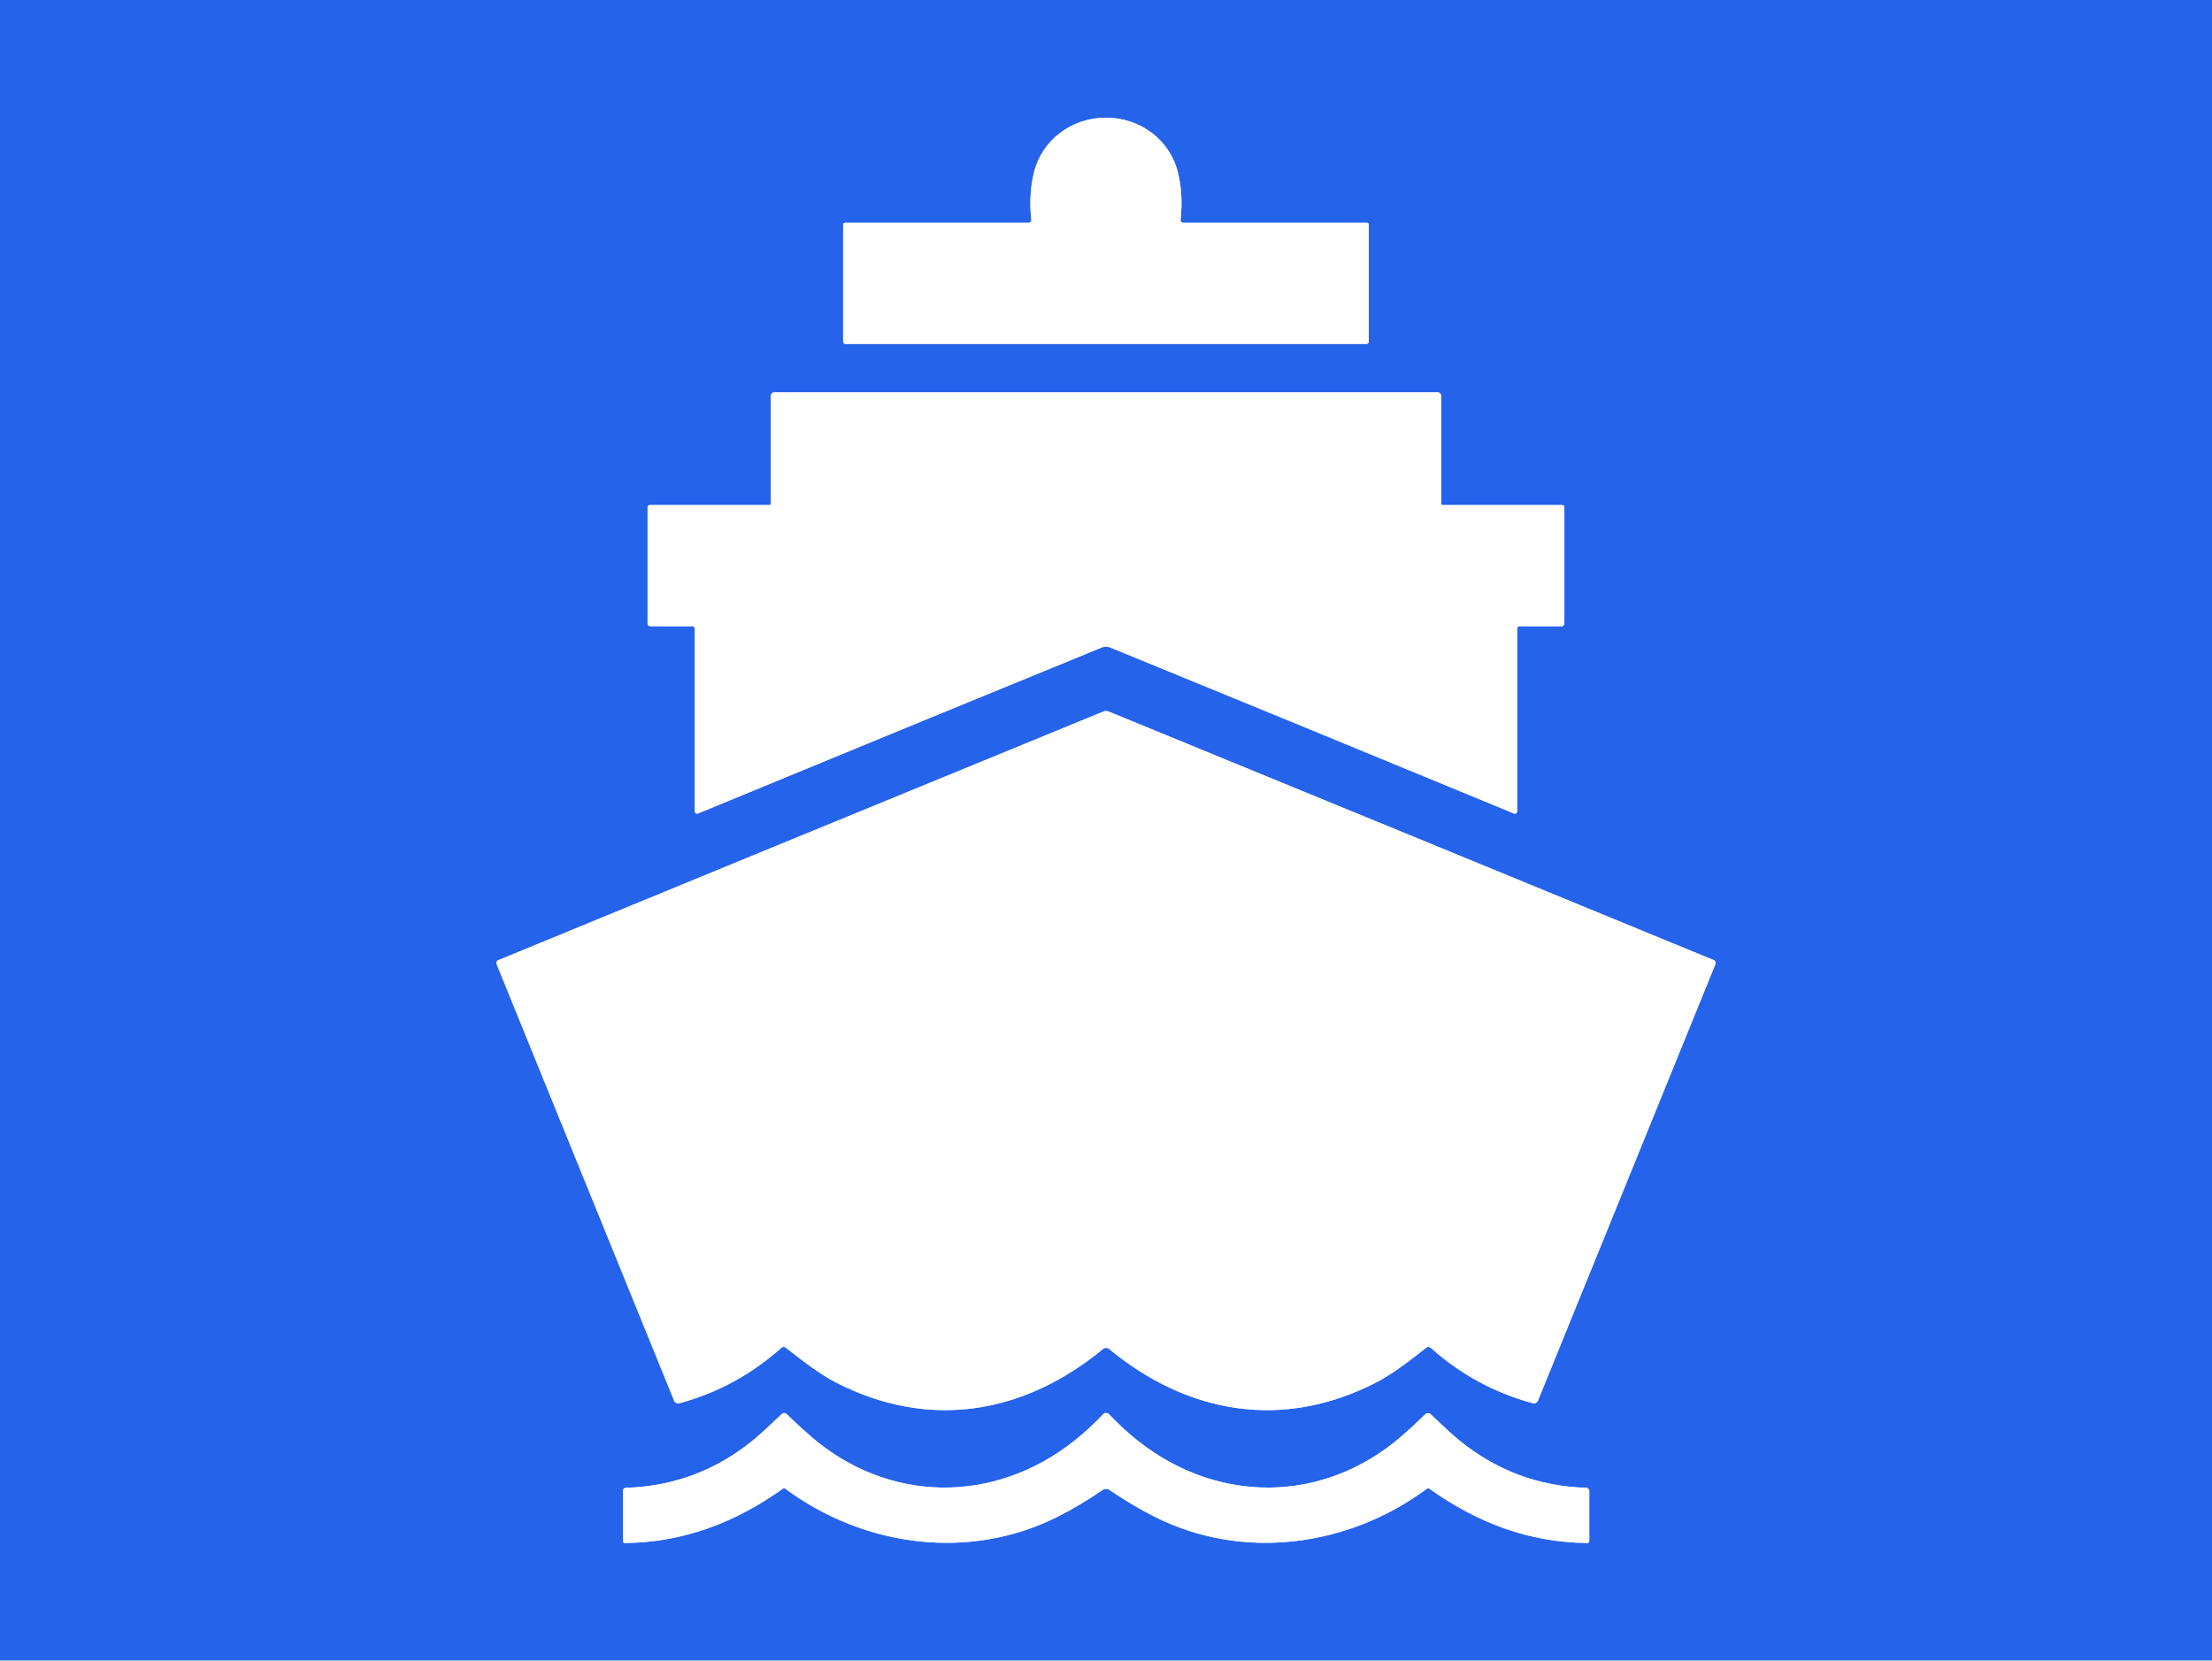
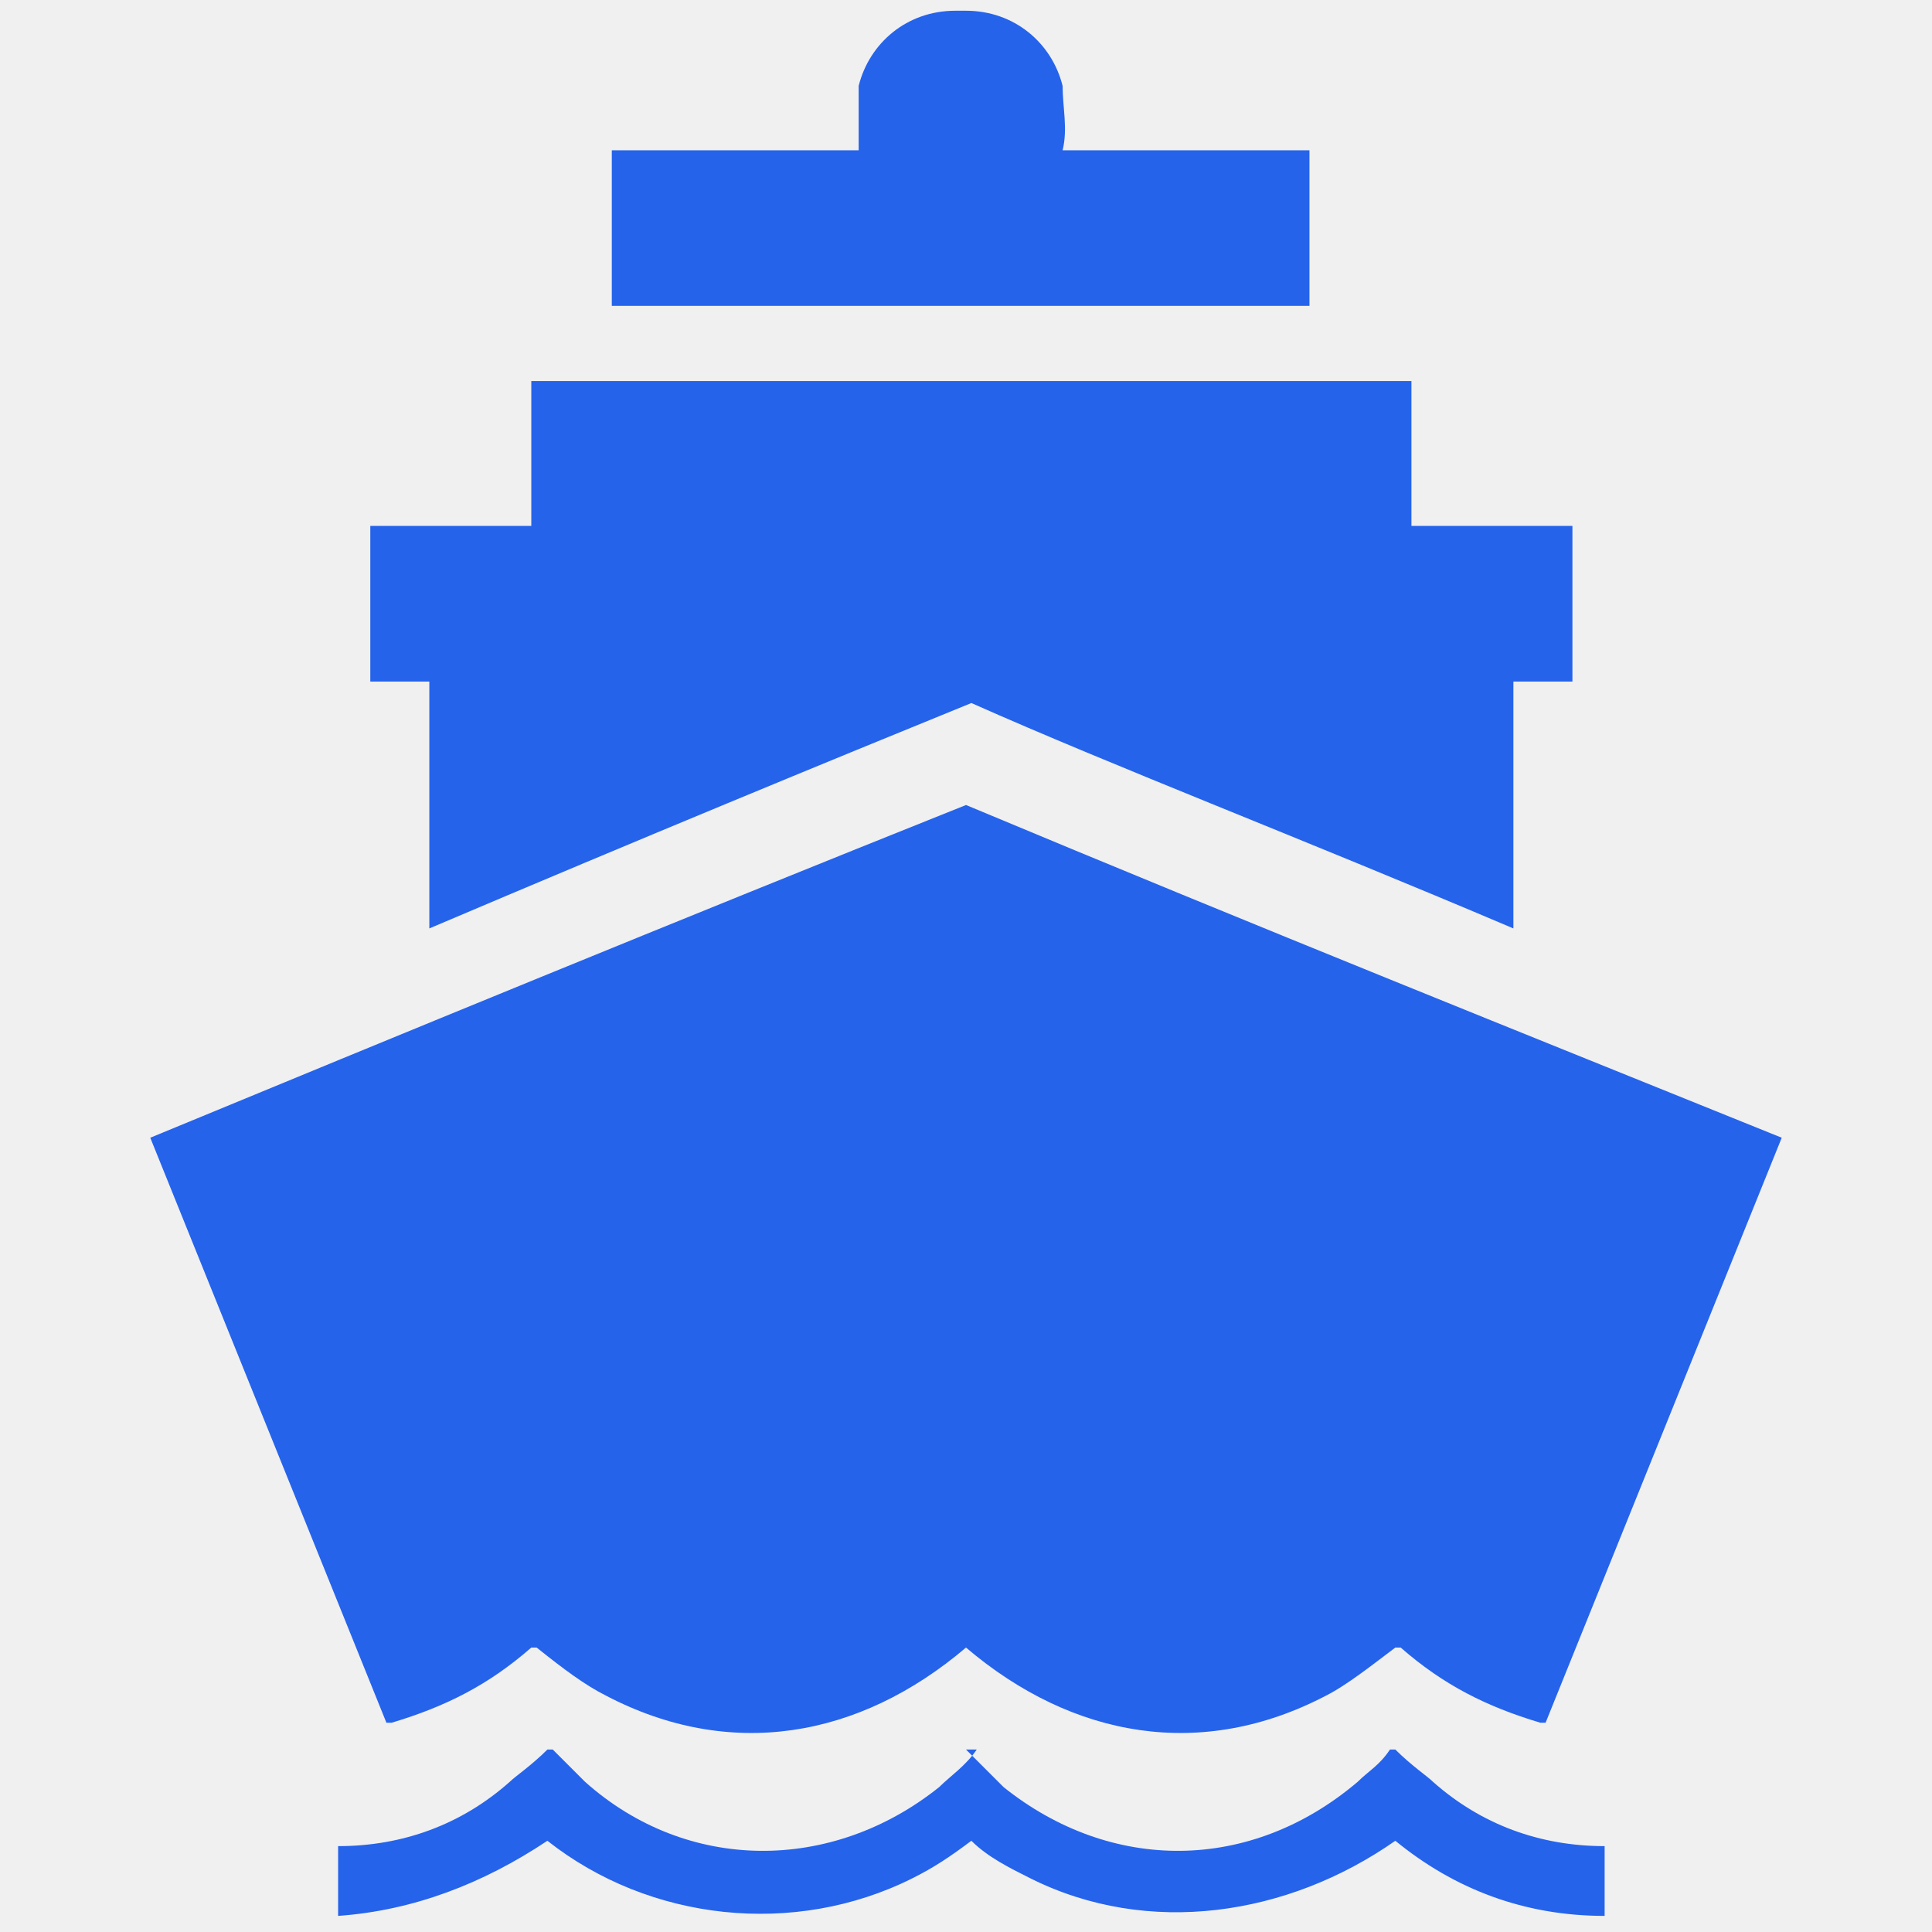
- <svg xmlns="http://www.w3.org/2000/svg" version="1.1" viewBox="0.00 0.00 453.00 340.00">
-   <path fill="#2563eb" d="   M 453.00 0.00   L 453.00 340.00   L 0.00 340.00   L 0.00 0.00   L 453.00 0.00   Z   M 226.49 70.42   C 261.36 70.42 279.15 70.41 279.85 70.41   C 280.10 70.41 280.31 70.21 280.31 69.96   L 280.31 46.00   C 280.31 45.78 280.14 45.61 279.92 45.61   L 242.30 45.61   C 241.98 45.61 241.74 45.34 241.77 45.02   C 242.14 41.53 241.96 38.30 241.23 35.32   C 239.58 28.65 233.52 24.10 226.49 24.10   C 219.46 24.10 213.40 28.65 211.75 35.32   C 211.01 38.30 210.83 41.53 211.21 45.02   C 211.24 45.34 210.99 45.61 210.68 45.61   L 173.06 45.61   C 172.84 45.61 172.67 45.79 172.67 46.00   L 172.67 69.96   C 172.67 70.21 172.87 70.41 173.13 70.41   C 173.83 70.42 191.61 70.42 226.49 70.42   Z   M 226.50 132.43   C 226.83 132.43 227.07 132.46 227.24 132.53   C 249.49 141.62 277.10 152.97 310.07 166.58   C 310.38 166.70 310.71 166.47 310.71 166.14   L 310.71 128.70   C 310.71 128.45 310.92 128.24 311.17 128.24   L 319.80 128.24   C 320.11 128.24 320.37 127.98 320.37 127.67   L 320.37 103.86   C 320.37 103.62 320.17 103.42 319.93 103.42   L 295.43 103.42   C 295.27 103.42 295.14 103.29 295.14 103.13   L 295.14 81.08   C 295.14 80.67 294.81 80.34 294.40 80.34   C 291.26 80.34 268.63 80.34 226.50 80.34   C 184.36 80.34 161.73 80.34 158.59 80.34   C 158.19 80.34 157.85 80.67 157.85 81.08   L 157.85 103.13   C 157.85 103.29 157.72 103.42 157.56 103.42   L 133.06 103.42   C 132.82 103.42 132.62 103.62 132.62 103.86   L 132.62 127.67   C 132.62 127.98 132.88 128.24 133.19 128.24   L 141.82 128.24   C 142.08 128.24 142.28 128.45 142.28 128.70   L 142.28 166.14   C 142.28 166.47 142.62 166.70 142.92 166.58   C 175.89 152.97 203.50 141.62 225.75 132.53   C 225.92 132.46 226.17 132.43 226.50 132.43   Z   M 226.51 276.00   C 226.74 276.00 226.89 276.02 226.95 276.07   C 243.23 289.59 262.73 292.88 281.80 283.09   C 285.07 281.41 288.54 278.75 292.14 275.92   C 292.39 275.73 292.74 275.74 292.97 275.95   C 299.12 281.44 306.11 285.23 313.92 287.33   C 314.34 287.44 314.78 287.22 314.95 286.82   L 351.31 197.39   C 351.44 197.09 351.29 196.74 350.99 196.61   C 313.20 181.06 271.82 164.06 226.85 145.62   C 226.83 145.61 226.71 145.61 226.50 145.61   C 226.30 145.61 226.18 145.61 226.16 145.62   C 181.19 164.06 139.82 181.06 102.02 196.62   C 101.72 196.75 101.58 197.10 101.70 197.40   L 138.07 286.83   C 138.24 287.23 138.68 287.45 139.10 287.34   C 146.91 285.24 153.90 281.44 160.05 275.95   C 160.28 275.75 160.63 275.73 160.88 275.92   C 164.48 278.75 167.95 281.41 171.22 283.09   C 190.29 292.88 209.79 289.59 226.07 276.07   C 226.13 276.02 226.27 276.00 226.51 276.00   Z   M 226.52 304.86   C 226.77 304.86 226.99 304.92 227.17 305.05   C 230.22 307.14 233.28 308.97 236.37 310.53   C 254.54 319.72 276.19 316.70 292.19 304.85   C 292.36 304.73 292.58 304.73 292.75 304.85   C 302.44 311.75 313.06 315.84 325.06 315.95   C 325.28 315.96 325.47 315.77 325.47 315.54   L 325.47 305.29   C 325.47 304.94 325.19 304.66 324.85 304.65   C 315.07 304.36 306.36 301.08 298.72 294.83   C 297.61 293.92 295.68 292.16 292.92 289.53   C 292.65 289.28 292.23 289.28 291.97 289.53   C 290.04 291.39 288.36 292.94 286.93 294.17   C 271.05 307.84 249.46 308.03 233.04 295.03   C 231.08 293.48 229.06 291.62 226.99 289.47   C 226.90 289.38 226.66 289.32 226.52 289.32   C 226.38 289.32 226.14 289.38 226.05 289.47   C 223.98 291.62 221.96 293.48 220.00 295.03   C 203.58 308.03 181.99 307.84 166.11 294.17   C 164.67 292.93 162.99 291.39 161.07 289.53   C 160.80 289.27 160.39 289.27 160.12 289.53   C 157.36 292.15 155.42 293.92 154.32 294.83   C 146.68 301.08 137.97 304.35 128.19 304.65   C 127.84 304.65 127.57 304.94 127.57 305.29   L 127.57 315.54   C 127.57 315.77 127.75 315.95 127.98 315.95   C 139.98 315.84 150.60 311.75 160.29 304.85   C 160.46 304.73 160.68 304.73 160.85 304.85   C 176.85 316.70 198.50 319.72 216.67 310.53   C 219.75 308.97 222.82 307.14 225.86 305.05   C 226.05 304.92 226.27 304.86 226.52 304.86   Z" />
-   <g fill="#ffffff">
-     <path d="   M 226.49 24.10   C 233.52 24.10 239.58 28.65 241.23 35.32   C 241.96 38.30 242.14 41.53 241.77 45.02   C 241.74 45.34 241.98 45.61 242.30 45.61   L 279.92 45.61   C 280.14 45.61 280.31 45.78 280.31 46.00   L 280.31 69.96   C 280.31 70.21 280.10 70.41 279.85 70.41   C 279.15 70.41 261.36 70.42 226.49 70.42   C 191.61 70.42 173.83 70.42 173.13 70.41   C 172.87 70.41 172.67 70.21 172.67 69.96   L 172.67 46.00   C 172.67 45.79 172.84 45.61 173.06 45.61   L 210.68 45.61   C 210.99 45.61 211.24 45.34 211.21 45.02   C 210.83 41.53 211.01 38.30 211.75 35.32   C 213.40 28.65 219.46 24.10 226.49 24.10   Z" />
-     <path d="   M 226.50 80.34   C 268.63 80.34 291.26 80.34 294.40 80.34   C 294.81 80.34 295.14 80.67 295.14 81.08   L 295.14 103.13   C 295.14 103.29 295.27 103.42 295.43 103.42   L 319.93 103.42   C 320.17 103.42 320.37 103.62 320.37 103.86   L 320.37 127.67   C 320.37 127.98 320.11 128.24 319.80 128.24   L 311.17 128.24   C 310.92 128.24 310.71 128.45 310.71 128.70   L 310.71 166.14   C 310.71 166.47 310.38 166.70 310.07 166.58   C 277.10 152.97 249.49 141.62 227.24 132.53   C 227.07 132.46 226.83 132.43 226.50 132.43   C 226.17 132.43 225.92 132.46 225.75 132.53   C 203.50 141.62 175.89 152.97 142.92 166.58   C 142.62 166.70 142.28 166.47 142.28 166.14   L 142.28 128.70   C 142.28 128.45 142.08 128.24 141.82 128.24   L 133.19 128.24   C 132.88 128.24 132.62 127.98 132.62 127.67   L 132.62 103.86   C 132.62 103.62 132.82 103.42 133.06 103.42   L 157.56 103.42   C 157.72 103.42 157.85 103.29 157.85 103.13   L 157.85 81.08   C 157.85 80.67 158.19 80.34 158.59 80.34   C 161.73 80.34 184.36 80.34 226.50 80.34   Z" />
-     <path d="   M 226.50 145.61   C 226.71 145.61 226.83 145.61 226.85 145.62   C 271.82 164.06 313.20 181.06 350.99 196.61   C 351.29 196.74 351.44 197.09 351.31 197.39   L 314.95 286.82   C 314.78 287.22 314.34 287.44 313.92 287.33   C 306.11 285.23 299.12 281.44 292.97 275.95   C 292.74 275.74 292.39 275.73 292.14 275.92   C 288.54 278.75 285.07 281.41 281.80 283.09   C 262.73 292.88 243.23 289.59 226.95 276.07   C 226.89 276.02 226.74 276.00 226.51 276.00   C 226.27 276.00 226.13 276.02 226.07 276.07   C 209.79 289.59 190.29 292.88 171.22 283.09   C 167.95 281.41 164.48 278.75 160.88 275.92   C 160.63 275.73 160.28 275.75 160.05 275.95   C 153.90 281.44 146.91 285.24 139.10 287.34   C 138.68 287.45 138.24 287.23 138.07 286.83   L 101.70 197.40   C 101.58 197.10 101.72 196.75 102.02 196.62   C 139.82 181.06 181.19 164.06 226.16 145.62   C 226.18 145.61 226.30 145.61 226.50 145.61   Z" />
-     <path d="   M 226.52 289.32   C 226.66 289.32 226.90 289.38 226.99 289.47   C 229.06 291.62 231.08 293.48 233.04 295.03   C 249.46 308.03 271.05 307.84 286.93 294.17   C 288.36 292.94 290.04 291.39 291.97 289.53   C 292.23 289.28 292.65 289.28 292.92 289.53   C 295.68 292.16 297.61 293.92 298.72 294.83   C 306.36 301.08 315.07 304.36 324.85 304.65   C 325.19 304.66 325.47 304.94 325.47 305.29   L 325.47 315.54   C 325.47 315.77 325.28 315.96 325.06 315.95   C 313.06 315.84 302.44 311.75 292.75 304.85   C 292.58 304.73 292.36 304.73 292.19 304.85   C 276.19 316.70 254.54 319.72 236.37 310.53   C 233.28 308.97 230.22 307.14 227.17 305.05   C 226.99 304.92 226.77 304.86 226.52 304.86   C 226.27 304.86 226.05 304.92 225.86 305.05   C 222.82 307.14 219.75 308.97 216.67 310.53   C 198.50 319.72 176.85 316.70 160.85 304.85   C 160.68 304.73 160.46 304.73 160.29 304.85   C 150.60 311.75 139.98 315.84 127.98 315.95   C 127.75 315.95 127.57 315.77 127.57 315.54   L 127.57 305.29   C 127.57 304.94 127.84 304.65 128.19 304.65   C 137.97 304.35 146.68 301.08 154.32 294.83   C 155.42 293.92 157.36 292.15 160.12 289.53   C 160.39 289.27 160.80 289.27 161.07 289.53   C 162.99 291.39 164.67 292.93 166.11 294.17   C 181.99 307.84 203.58 308.03 220.00 295.03   C 221.96 293.48 223.98 291.62 226.05 289.47   C 226.14 289.38 226.38 289.32 226.52 289.32   Z" />
-   </g>
+ <svg xmlns="http://www.w3.org/2000/svg" id="Layer_1" version="1.1" viewBox="0 0 36 36">
+   <defs>
+     <style>
+       .st0 {
+         fill: #2563eb;
+       }
+     </style>
+   </defs>
+   <path class="st0" d="M18,.2c.9,0,1.6.6,1.8,1.4,0,.4.1.8,0,1.2,0,0,0,0,0,0h4.6s0,0,0,0v2.9s0,0,0,0c0,0-2.3,0-6.5,0s-6.4,0-6.5,0c0,0,0,0,0,0v-2.9s0,0,0,0h4.6s0,0,0,0c0-.4,0-.8,0-1.2.2-.8.9-1.4,1.8-1.4Z" />
+   <path class="st0" d="M18,7.1h8.3c0,0,0,0,0,0v2.7s0,0,0,0h3s0,0,0,0v2.9s0,0,0,0h-1.1s0,0,0,0v4.6s0,0,0,0c-4-1.7-7.4-3-10.1-4.2,0,0,0,0,0,0s0,0,0,0c-2.7,1.1-6.1,2.5-10.1,4.2,0,0,0,0,0,0v-4.6s0,0,0,0h-1.1s0,0,0,0v-2.9s0,0,0,0h3s0,0,0,0v-2.7c0,0,0,0,0,0h8.3Z" />
+   <path class="st0" d="M18,15s0,0,0,0c5.5,2.3,10.5,4.3,15.2,6.2,0,0,0,0,0,0l-4.4,10.9s0,0-.1,0c-1-.3-1.8-.7-2.6-1.4,0,0,0,0-.1,0-.4.3-.9.7-1.3.9-2.3,1.2-4.7.8-6.7-.9,0,0,0,0,0,0s0,0,0,0c-2,1.7-4.4,2.1-6.7.9-.4-.2-.8-.5-1.3-.9,0,0,0,0-.1,0-.8.7-1.6,1.1-2.6,1.4,0,0-.1,0-.1,0l-4.4-10.9s0,0,0,0c4.6-1.9,9.7-4,15.2-6.2,0,0,0,0,0,0Z" />
+   <path class="st0" d="M18,32.6s0,0,0,0c.3.3.5.5.7.7,2,1.6,4.6,1.6,6.6-.1.2-.2.4-.3.6-.6,0,0,0,0,.1,0,.3.3.6.5.7.6.9.8,2,1.2,3.2,1.2,0,0,0,0,0,0v1.3s0,0,0,0c-1.5,0-2.8-.5-3.9-1.4,0,0,0,0,0,0-2,1.4-4.6,1.8-6.8.7-.4-.2-.8-.4-1.1-.7,0,0,0,0,0,0s0,0,0,0c-.4.3-.7.5-1.1.7-2.2,1.1-4.9.8-6.8-.7,0,0,0,0,0,0-1.2.8-2.5,1.3-3.9,1.4,0,0,0,0,0,0v-1.3s0,0,0,0c1.2,0,2.3-.4,3.2-1.2.1-.1.4-.3.7-.6,0,0,0,0,.1,0,.2.2.4.4.6.6,1.9,1.7,4.6,1.7,6.6.1.2-.2.5-.4.7-.7,0,0,0,0,0,0Z" />
</svg>
